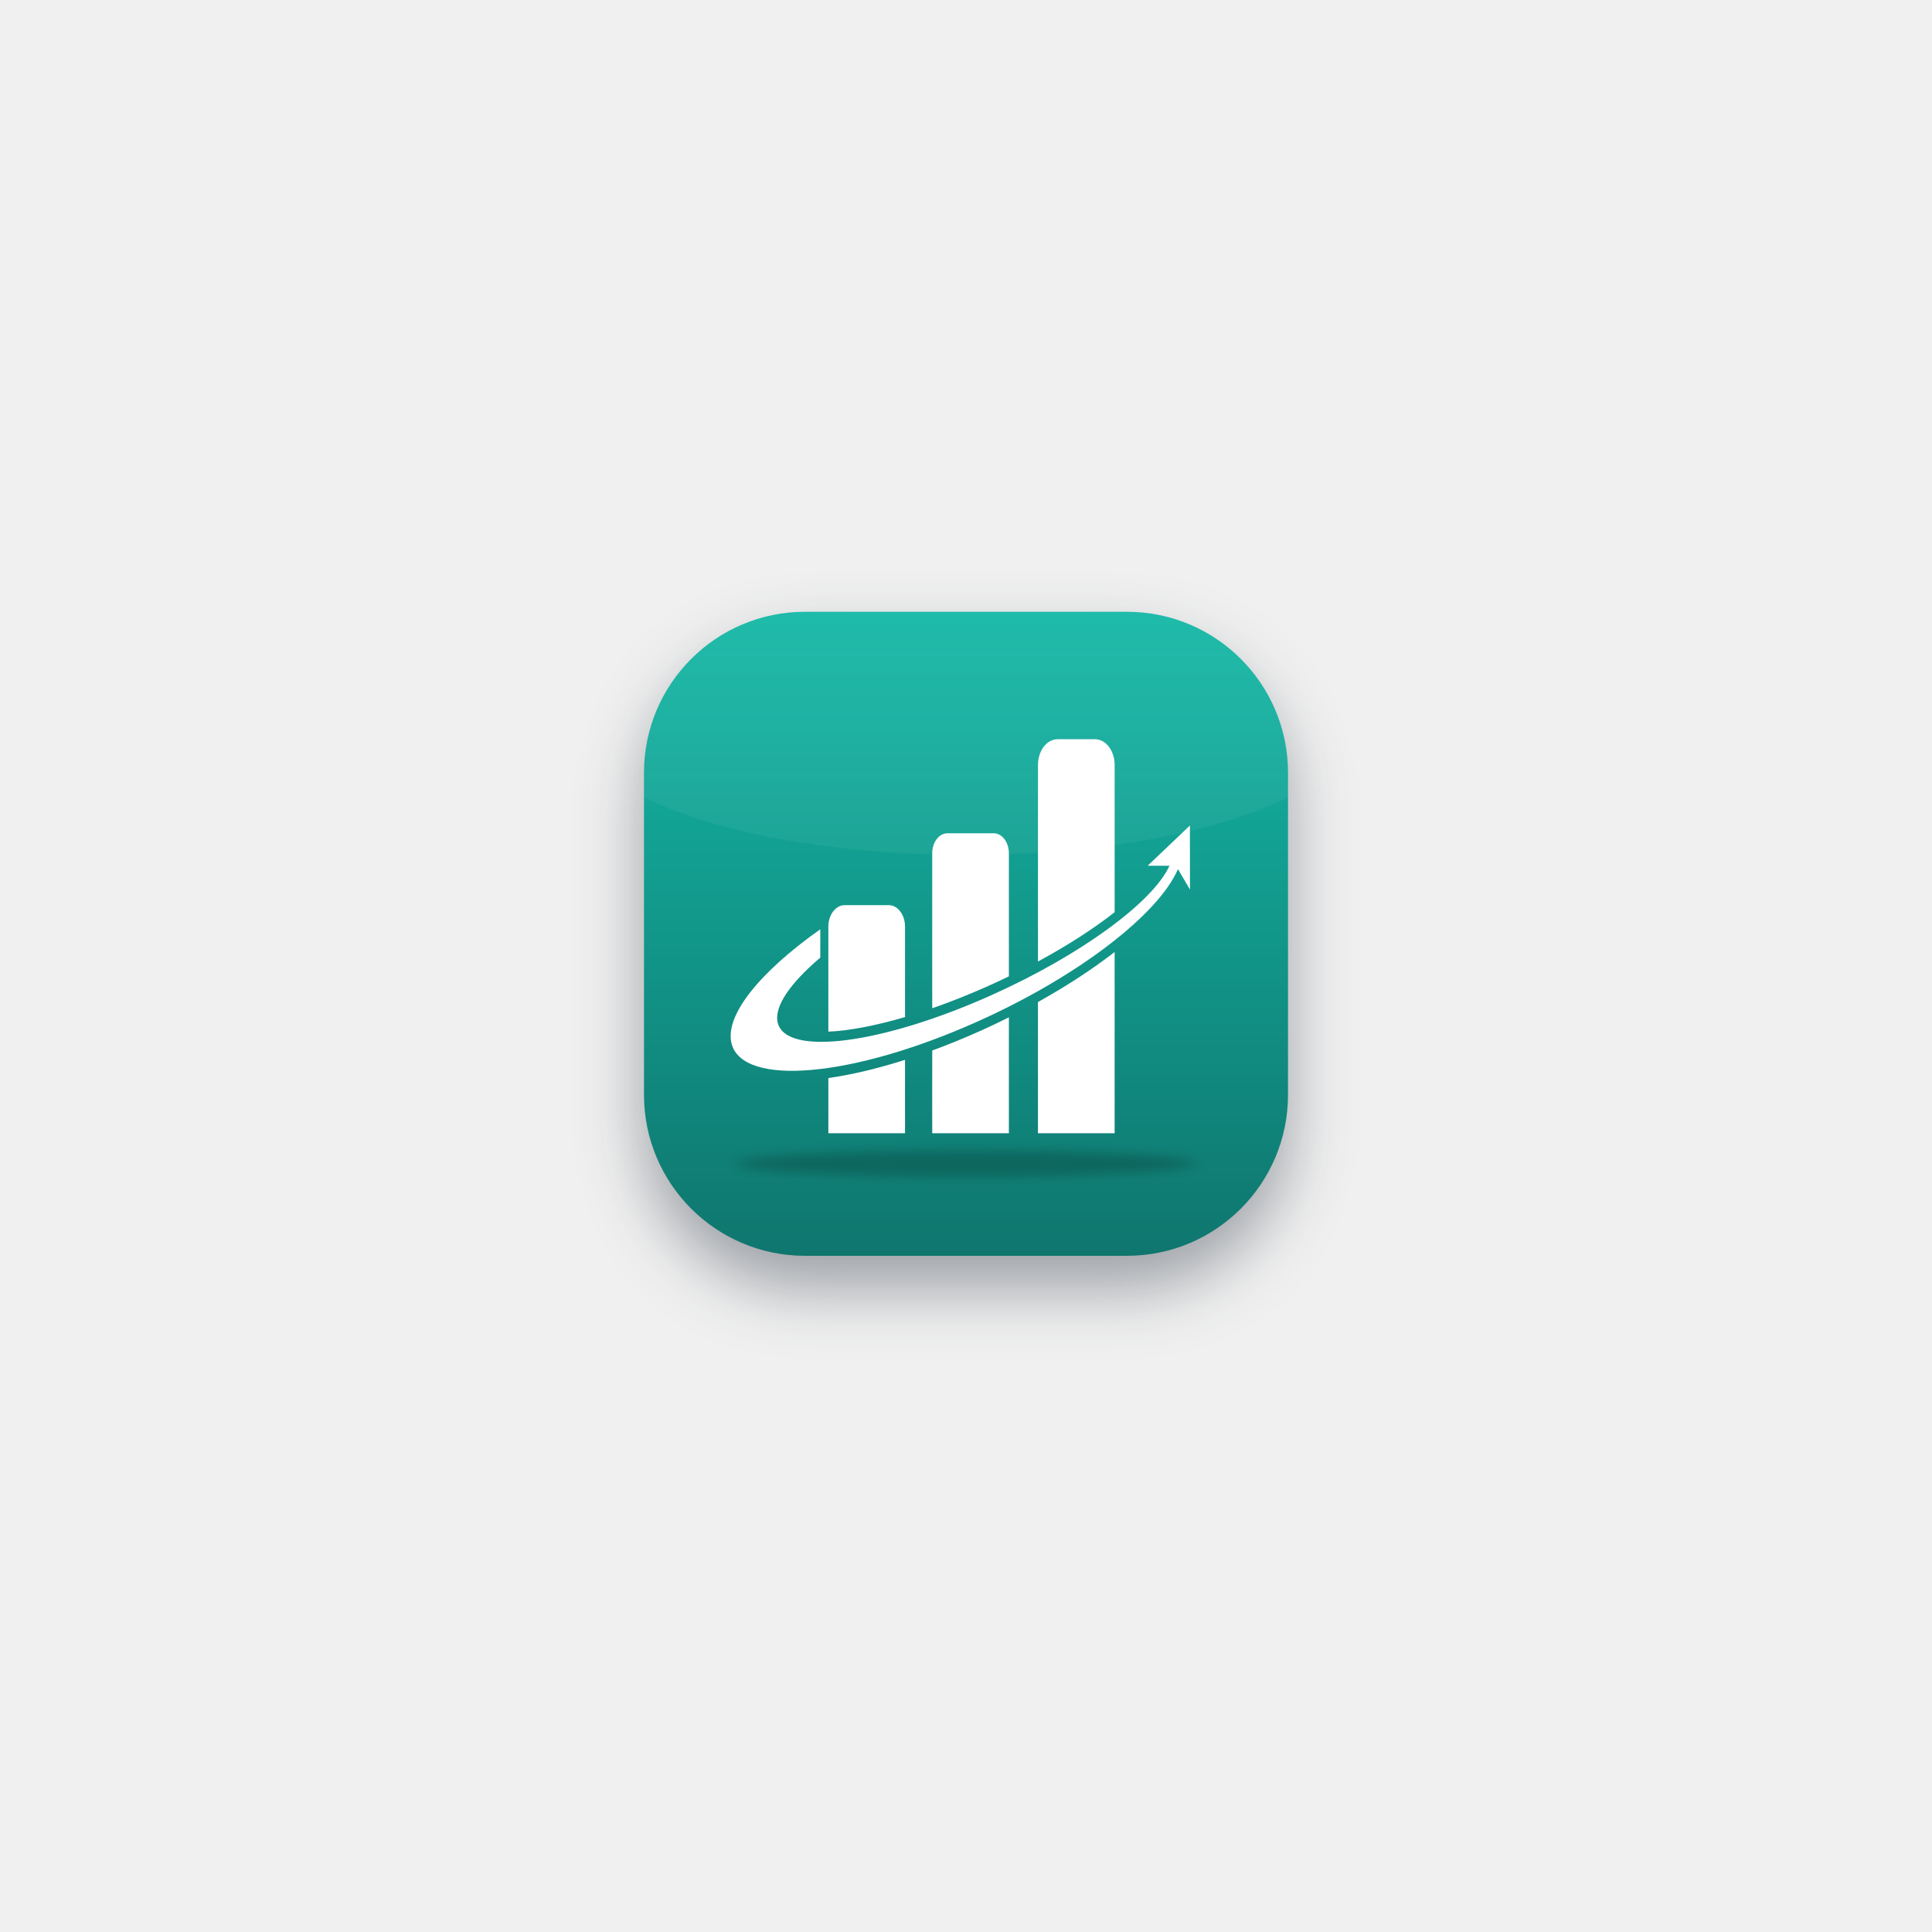
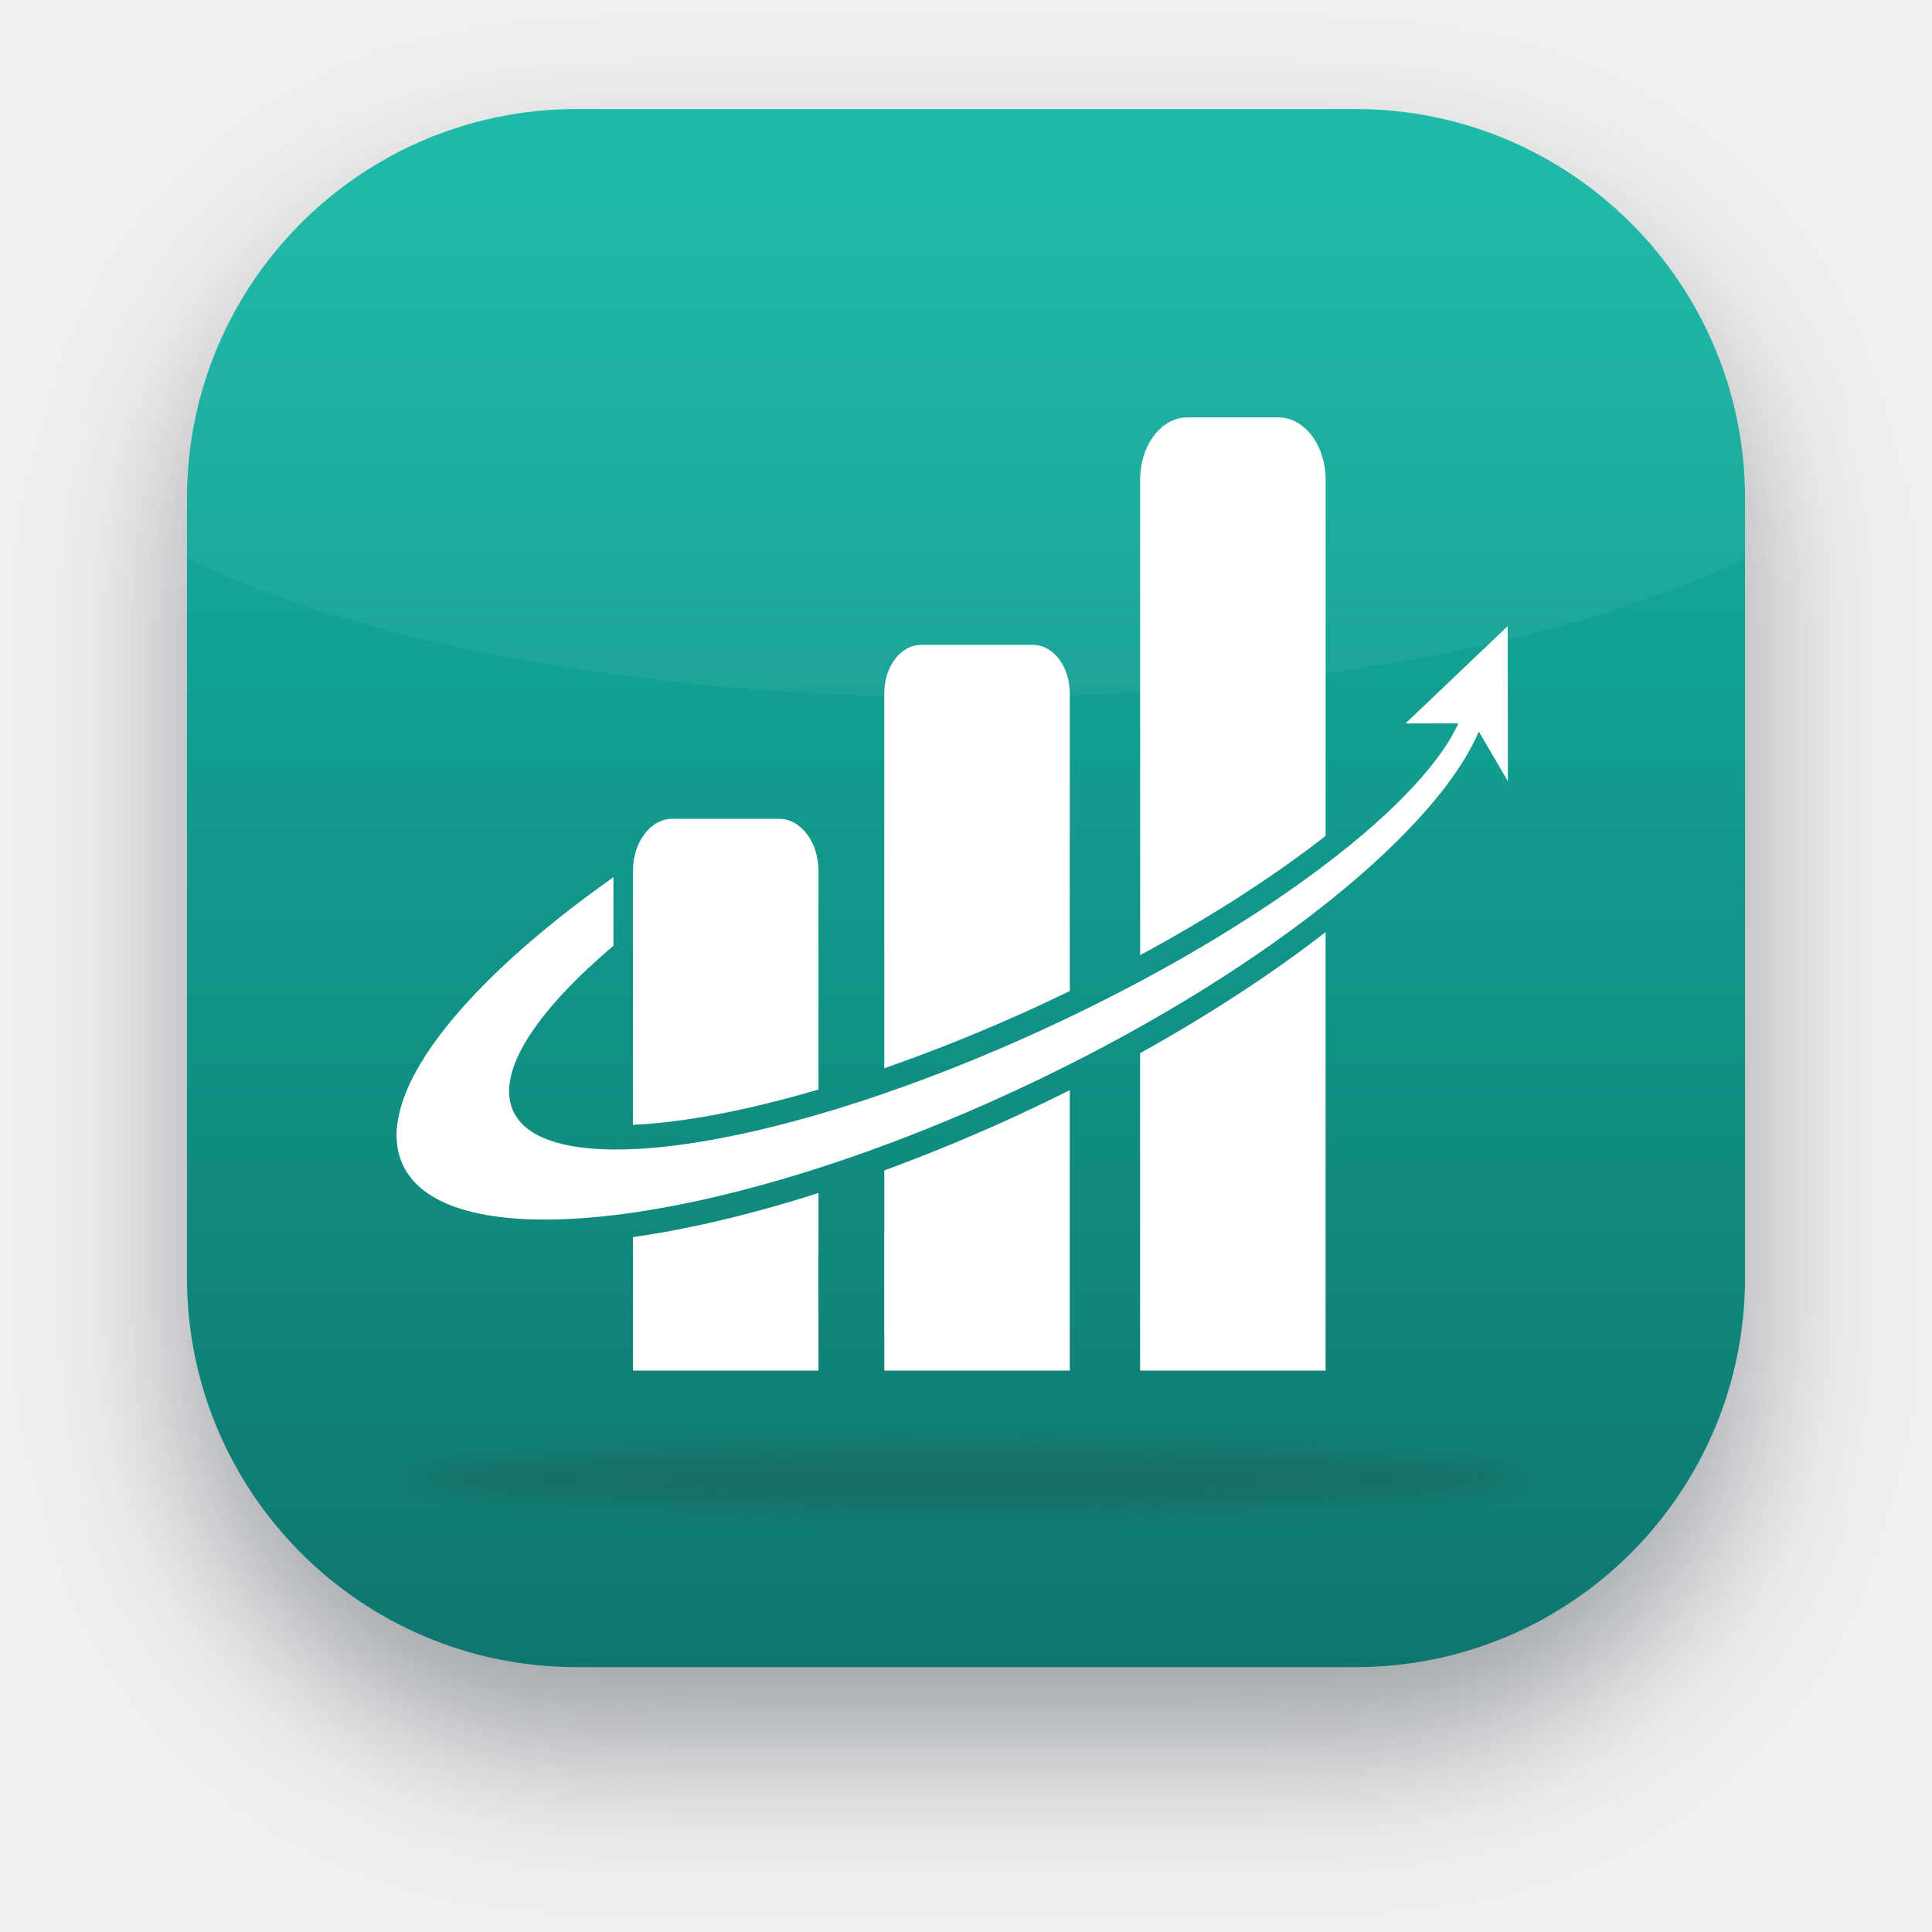
- <svg xmlns="http://www.w3.org/2000/svg" xmlns:xlink="http://www.w3.org/1999/xlink" width="40" height="40" viewBox="0 0 120 120" version="1.1" id="svg1" xml:space="preserve">
+ <svg xmlns="http://www.w3.org/2000/svg" xmlns:xlink="http://www.w3.org/1999/xlink" width="49.6" height="49.6" viewBox="0 0 49.6 49.6" version="1.1" id="svg1" xml:space="preserve">
  <defs id="defs1">
    <rect x="47.421" y="48.998" width="45.781" height="42.995" id="rect21" />
    <rect x="48.577" y="17.139" width="17.244" height="14.195" id="rect20" />
    <linearGradient id="linearGradient19">
      <stop style="stop-color:#14b8a6;stop-opacity:1;" offset="0" id="stop19" />
      <stop style="stop-color:#0f766e;stop-opacity:1;" offset="1" id="stop20" />
    </linearGradient>
    <linearGradient id="linearGradient17">
      <stop style="stop-color:#14b8a6;stop-opacity:0.2;" offset="0" id="stop17" />
      <stop style="stop-color:#ffffff;stop-opacity:0;" offset="1" id="stop18" />
    </linearGradient>
    <clipPath clipPathUnits="userSpaceOnUse" id="clipPath2">
      <rect style="font-variation-settings:'wght' 500;fill:#6b7280;fill-opacity:1;fill-rule:nonzero" id="rect3" width="40" height="40" x="40" y="38" ry="10" rx="10" />
    </clipPath>
    <clipPath clipPathUnits="userSpaceOnUse" id="clipPath5">
      <rect style="font-variation-settings:'wght' 500;fill:#6b7280;fill-opacity:1;fill-rule:nonzero" id="rect6" width="40" height="40" x="40" y="38" ry="10" rx="10" />
    </clipPath>
    <clipPath clipPathUnits="userSpaceOnUse" id="clipPath7">
      <rect style="font-variation-settings:'wght' 500;fill:#2563eb;fill-opacity:1;fill-rule:nonzero;stroke-width:1.265" id="rect8" width="40" height="64" x="40" y="38" ry="16" rx="10" />
    </clipPath>
    <clipPath clipPathUnits="userSpaceOnUse" id="clipPath9">
      <rect style="font-variation-settings:'wght' 500;fill:#2563eb;fill-opacity:1;fill-rule:nonzero;stroke-width:1.265" id="rect10" width="40" height="64" x="40" y="39.6" ry="16" rx="10" />
    </clipPath>
    <filter style="color-interpolation-filters:sRGB" id="filter10" x="0" y="0" width="1" height="1">
      <feGaussianBlur stdDeviation="35" id="feGaussianBlur10" />
    </filter>
-     <filter style="color-interpolation-filters:sRGB;" id="filter14" x="-0.12" y="-0.12" width="1.24" height="1.24">
+     <filter style="color-interpolation-filters:sRGB" id="filter14" x="-0.12" y="-0.12" width="1.24" height="1.24">
      <feGaussianBlur stdDeviation="2 2" result="blur" id="feGaussianBlur14" />
    </filter>
    <clipPath clipPathUnits="userSpaceOnUse" id="clipPath14">
      <rect style="font-variation-settings:'wght' 500;fill:#2563eb;fill-opacity:1;fill-rule:nonzero" id="rect15" width="40" height="40" x="40" y="38" ry="10" rx="10" />
    </clipPath>
    <linearGradient xlink:href="#linearGradient17" id="linearGradient18" x1="60" y1="21.1" x2="60" y2="69.1" gradientUnits="userSpaceOnUse" />
    <clipPath clipPathUnits="userSpaceOnUse" id="clipPath18">
      <rect style="font-variation-settings:'wght' 500;fill:#2563eb;fill-opacity:1;fill-rule:nonzero" id="rect19" width="40" height="40" x="40" y="38" ry="10" rx="10" />
    </clipPath>
    <clipPath id="clip0_10_553">
-       <rect width="310" height="444" fill="white" transform="translate(101 34)" id="rect5" />
+       <rect width="310" height="444" fill="#ffffff" transform="translate(101,34)" id="rect5" x="0" y="0" />
    </clipPath>
-     <linearGradient xlink:href="#linearGradient19" id="linearGradient20" x1="60" y1="38" x2="60" y2="78" gradientUnits="userSpaceOnUse" />
+     <linearGradient xlink:href="#linearGradient19" id="linearGradient20" x1="60" y1="38" x2="60" y2="78" gradientUnits="userSpaceOnUse" gradientTransform="translate(-35.2,-35.2)" />
    <rect x="47.421" y="48.998" width="45.781" height="42.995" id="rect9" />
    <linearGradient id="SVGID_1_" gradientUnits="userSpaceOnUse" x1="296.221" y1="255.126" x2="323.932" y2="172.886">
      <stop offset="0" style="stop-color:#AEDCFF" id="stop1" />
      <stop offset="0.546" style="stop-color:#599FFF" id="stop2" />
      <stop offset="1" style="stop-color:#1770FF" id="stop3" />
    </linearGradient>
    <linearGradient id="SVGID_00000149363119746622400130000009478140809117899425_" gradientUnits="userSpaceOnUse" x1="301.503" y1="226.07" x2="321.026" y2="156.468">
      <stop offset="0" style="stop-color:#90E0FF" id="stop20-4" />
      <stop offset="0.172" style="stop-color:#7DD4FF" id="stop21" />
      <stop offset="0.521" style="stop-color:#4CB6FF" id="stop22" />
      <stop offset="1" style="stop-color:#0087FF" id="stop23" />
    </linearGradient>
    <linearGradient id="SVGID_00000119077956602596861180000001950886289710600618_" gradientUnits="userSpaceOnUse" x1="247.589" y1="269.644" x2="247.589" y2="135.465">
      <stop offset="0" style="stop-color:#95D0FF" id="stop24" />
      <stop offset="0.072" style="stop-color:#8CCCFF" id="stop25" />
      <stop offset="0.191" style="stop-color:#72C1FF" id="stop26" />
      <stop offset="0.343" style="stop-color:#48AFFF" id="stop27" />
      <stop offset="0.498" style="stop-color:#1799FF" id="stop28" />
      <stop offset="0.594" style="stop-color:#148EF6" id="stop29" />
      <stop offset="0.762" style="stop-color:#0D70DF" id="stop30" />
      <stop offset="0.982" style="stop-color:#0140BA" id="stop31" />
      <stop offset="1" style="stop-color:#003CB7" id="stop32" />
    </linearGradient>
    <linearGradient id="SVGID_00000135663364584638298050000003843426637011475134_" gradientUnits="userSpaceOnUse" x1="215.17" y1="250.602" x2="215.17" y2="198.909">
      <stop offset="0" style="stop-color:#0094D7" id="stop4" />
      <stop offset="0.376" style="stop-color:#2CB5DA" id="stop5" />
      <stop offset="0.789" style="stop-color:#57D6DC" id="stop6" />
      <stop offset="1" style="stop-color:#68E2DD" id="stop7" />
    </linearGradient>
    <linearGradient id="SVGID_00000065039007005617276510000005417160155861344690_" gradientUnits="userSpaceOnUse" x1="236.814" y1="250.602" x2="236.814" y2="167.216">
      <stop offset="0" style="stop-color:#0094D7" id="stop8" />
      <stop offset="0.376" style="stop-color:#2CB5DA" id="stop9" />
      <stop offset="0.789" style="stop-color:#57D6DC" id="stop10" />
      <stop offset="1" style="stop-color:#68E2DD" id="stop11" />
    </linearGradient>
    <linearGradient id="SVGID_00000120557592432417331030000017671996446474483359_" gradientUnits="userSpaceOnUse" x1="258.458" y1="250.602" x2="258.458" y2="187.315">
      <stop offset="0" style="stop-color:#0094D7" id="stop12" />
      <stop offset="0.376" style="stop-color:#2CB5DA" id="stop13" />
      <stop offset="0.789" style="stop-color:#57D6DC" id="stop14" />
      <stop offset="1" style="stop-color:#68E2DD" id="stop15" />
    </linearGradient>
    <linearGradient id="SVGID_00000038384536325561874190000004211139327337112233_" gradientUnits="userSpaceOnUse" x1="280.104" y1="250.602" x2="280.104" y2="159.485">
      <stop offset="0" style="stop-color:#0094D7" id="stop16" />
      <stop offset="0.376" style="stop-color:#2CB5DA" id="stop17-4" />
      <stop offset="0.789" style="stop-color:#57D6DC" id="stop18-8" />
      <stop offset="1" style="stop-color:#68E2DD" id="stop19-8" />
    </linearGradient>
    <radialGradient id="SVGID_1_-5" cx="250" cy="250" r="445.492" gradientUnits="userSpaceOnUse" gradientTransform="matrix(0.176,0,0,0.176,15,19)">
      <stop offset="0.003" style="stop-color:#FFFFFF" id="stop1-5" />
      <stop offset="0.256" style="stop-color:#FBFBFB" id="stop2-1" />
      <stop offset="0.522" style="stop-color:#EEEEEE" id="stop3-7" />
      <stop offset="0.794" style="stop-color:#D9D9D9" id="stop4-1" />
      <stop offset="1" style="stop-color:#C4C4C4" id="stop5-1" />
    </radialGradient>
    <radialGradient id="SVGID_00000149354664811273946390000010014168106844321711_" cx="250" cy="-852.875" r="159.586" gradientTransform="matrix(0.176,0,0,0.0155584,15,104.2515)" gradientUnits="userSpaceOnUse">
      <stop offset="0" style="stop-color:#C4C4C4" id="stop21-1" />
      <stop offset="0.206" style="stop-color:#D9D9D9" id="stop22-8" />
      <stop offset="0.478" style="stop-color:#EEEEEE" id="stop23-9" />
      <stop offset="0.744" style="stop-color:#FBFBFB" id="stop24-2" />
      <stop offset="0.997" style="stop-color:#FFFFFF" id="stop25-7" />
    </radialGradient>
    <linearGradient id="SVGID_00000047029189704050952270000000338698314357620388_" gradientUnits="userSpaceOnUse" x1="142.651" y1="359.203" x2="262.403" y2="98.631" gradientTransform="matrix(0.176,0,0,0.176,15,19)">
      <stop offset="0" style="stop-color:#1277C5" id="stop10-4" />
      <stop offset="1" style="stop-color:#5ED376" id="stop11-2" />
    </linearGradient>
    <linearGradient id="SVGID_00000153690592554221334960000001881679566111014035_" gradientUnits="userSpaceOnUse" x1="198.832" y1="385.022" x2="318.584" y2="124.45" gradientTransform="matrix(0.176,0,0,0.176,15,19)">
      <stop offset="0" style="stop-color:#1277C5" id="stop12-3" />
      <stop offset="1" style="stop-color:#5ED376" id="stop13-2" />
    </linearGradient>
    <linearGradient id="SVGID_00000011739790621084949100000002077263067387489718_" gradientUnits="userSpaceOnUse" x1="165.203" y1="364.65" x2="281.073" y2="112.525" gradientTransform="matrix(0.176,0,0,0.176,15,19)">
      <stop offset="0" style="stop-color:#1277C5" id="stop14-2" />
      <stop offset="1" style="stop-color:#5ED376" id="stop15-1" />
    </linearGradient>
    <linearGradient id="SVGID_00000015341469533389785710000003595753162642192823_" gradientUnits="userSpaceOnUse" x1="210.811" y1="383.316" x2="326.441" y2="131.715" gradientTransform="matrix(0.176,0,0,0.176,15,19)">
      <stop offset="0" style="stop-color:#1277C5" id="stop16-6" />
      <stop offset="1" style="stop-color:#5ED376" id="stop17-8" />
    </linearGradient>
    <linearGradient id="SVGID_00000063592545856392734770000002597515381479454105_" gradientUnits="userSpaceOnUse" x1="233.962" y1="306.183" x2="239.876" y2="153.905" gradientTransform="matrix(0.176,0,0,0.176,15,19)">
      <stop offset="0" style="stop-color:#1277C5" id="stop18-7" />
      <stop offset="1" style="stop-color:#5ED376" id="stop19-6" />
    </linearGradient>
    <linearGradient id="SVGID_00000003080081836572183200000012501462941139612831_" gradientUnits="userSpaceOnUse" x1="117.493" y1="342.887" x2="231.91" y2="93.923" gradientTransform="matrix(0.176,0,0,0.176,15,19)">
      <stop offset="0" style="stop-color:#1277C5" id="stop6-2" />
      <stop offset="1" style="stop-color:#5ED376" id="stop7-7" />
    </linearGradient>
    <linearGradient id="SVGID_00000181076162915749822510000013248335839561394089_" gradientUnits="userSpaceOnUse" x1="253.989" y1="410.37" x2="373.741" y2="149.799" gradientTransform="matrix(0.176,0,0,0.176,15,19)">
      <stop offset="0" style="stop-color:#1277C5" id="stop8-6" />
      <stop offset="1" style="stop-color:#5ED376" id="stop9-1" />
    </linearGradient>
-     <filter style="color-interpolation-filters:sRGB;" id="filter50" x="-0.043" y="-0.478" width="1.086" height="1.955">
+     <filter style="color-interpolation-filters:sRGB" id="filter50" x="-0.043" y="-0.478" width="1.086" height="1.955">
      <feGaussianBlur stdDeviation="0.51 0.51" result="blur" id="feGaussianBlur50" />
    </filter>
  </defs>
-   <rect style="font-variation-settings:'wght' 500;fill:#1e2937;fill-opacity:0.4;fill-rule:nonzero;filter:url(#filter14)" id="rect1" width="40" height="40" x="40" y="40" ry="10" rx="10" />
-   <rect style="font-variation-settings:'wght' 500;fill:url(#linearGradient20);fill-opacity:1;fill-rule:nonzero" id="rect1-8" width="40" height="40" x="40" y="38" ry="10" rx="10" />
-   <ellipse style="font-variation-settings:'wght' 500;fill:url(#linearGradient18);fill-opacity:1;fill-rule:nonzero;stroke-width:0.61" id="path17" cx="60" cy="45.1" rx="24" ry="8" clip-path="url(#clipPath18)" />
-   <g id="g47" transform="matrix(0.513816,0,0,0.6761986,30.47301,20.95403)" style="fill:#ffffff;fill-opacity:1">
+   <rect style="font-variation-settings:'wght' 500;fill:#1e2937;fill-opacity:0.4;fill-rule:nonzero;filter:url(#filter14)" id="rect1" width="40" height="40" x="4.8" y="4.8" ry="10" rx="10" />
+   <rect style="font-variation-settings:'wght' 500;fill:url(#linearGradient20);fill-opacity:1;fill-rule:nonzero" id="rect1-8" width="40" height="40" x="4.8" y="2.8" ry="10" rx="10" />
+   <ellipse style="font-variation-settings:'wght' 500;fill:url(#linearGradient18);fill-opacity:1;fill-rule:nonzero;stroke-width:0.61" id="path17" cx="60" cy="45.1" rx="24" ry="8" clip-path="url(#clipPath18)" transform="translate(-35.2,-35.2)" />
+   <g id="g47" transform="matrix(0.513816,0,0,0.6761986,-4.726987,-14.24597)" style="fill:#ffffff;fill-opacity:1">
    <path style="fill:#ffffff;fill-opacity:1;stroke-width:0.176" d="M 50.095,62.432 V 54.126 c 0,-1.089 -0.883,-1.972 -1.972,-1.972 h -5.325 c -1.089,0 -1.972,0.883 -1.972,1.972 v 9.647 c 2.566,-0.087 5.756,-0.555 9.268,-1.341 z" id="path7" />
    <path style="fill:#ffffff;fill-opacity:1;stroke-width:0.176" d="m 66.165,61.053 v 12.051 h 9.268 V 56.458 c -2.664,1.571 -5.803,3.132 -9.268,4.594 z" id="path9" />
    <path id="path11" style="fill:#ffffff;fill-opacity:1;stroke-width:0.176" d="m 50.095,66.363 c -3.309,0.801 -6.446,1.369 -9.267,1.672 v 5.069 h 9.267 v -2.221 l -0.004,-0.006 V 68.645 h 0.004 z" />
    <path id="path13" style="fill:#ffffff;fill-opacity:1;stroke-width:0.176" d="m 62.651,62.458 c -1.165,0.442 -2.354,0.872 -3.569,1.285 -1.92,0.652 -3.828,1.24 -5.698,1.762 v 2.392 h -0.004 v 3.79 h 0.004 v 1.418 h 9.267 z" />
    <path id="path15" style="fill:#ffffff;fill-opacity:1;stroke-width:0.176" d="m 55.219,45.552 c -1.015,0 -1.836,0.822 -1.836,1.837 v 14.237 c 2.199,-0.582 4.481,-1.269 6.781,-2.051 0.851,-0.289 1.677,-0.584 2.486,-0.881 V 51.297 50.009 47.909 47.505 47.389 c 0,-1.015 -0.821,-1.837 -1.836,-1.837 z" />
    <path id="path17-5" style="fill:#ffffff;fill-opacity:1;stroke-width:0.176" d="m 68.535,36.913 c -1.308,0 -2.368,1.058 -2.368,2.366 v 8.03 0.41 2.29 1.092 6.23 c 3.696,-1.517 6.818,-3.073 9.267,-4.529 v -13.523 c 0,-1.308 -1.06,-2.366 -2.368,-2.366 z" />
    <path style="fill:#ffffff;fill-opacity:1;stroke-width:0.176" d="m 84.533,44.839 -5.109,3.696 2.641,-0.003 c -1.971,3.306 -10.625,8.185 -21.604,11.917 -13.172,4.477 -24.7,5.608 -25.748,2.525 -0.501,-1.475 1.488,-3.646 5.138,-6 V 54.371 c -7.257,3.894 -11.604,7.908 -10.723,10.501 1.359,3.999 14.637,3.103 29.656,-2.002 12.315,-4.186 21.974,-9.901 24.305,-14.028 l 1.452,1.882 z" id="path19" />
  </g>
-   <ellipse style="fill:#000000;fill-opacity:0.198;stroke-width:0.3;filter:url(#filter50)" id="path50" cx="59.971" cy="72.611" rx="14.275" ry="1.282" transform="matrix(1,0,0,0.6383147,0.02850649,25.9186)" />
+   <ellipse style="fill:#353535;fill-opacity:0.2;stroke-width:0.3;filter:url(#filter50)" id="path50" cx="59.971" cy="72.611" rx="14.275" ry="1.282" transform="matrix(1,0,0,0.6484968,-35.17149,-9.15406)" />
</svg>
